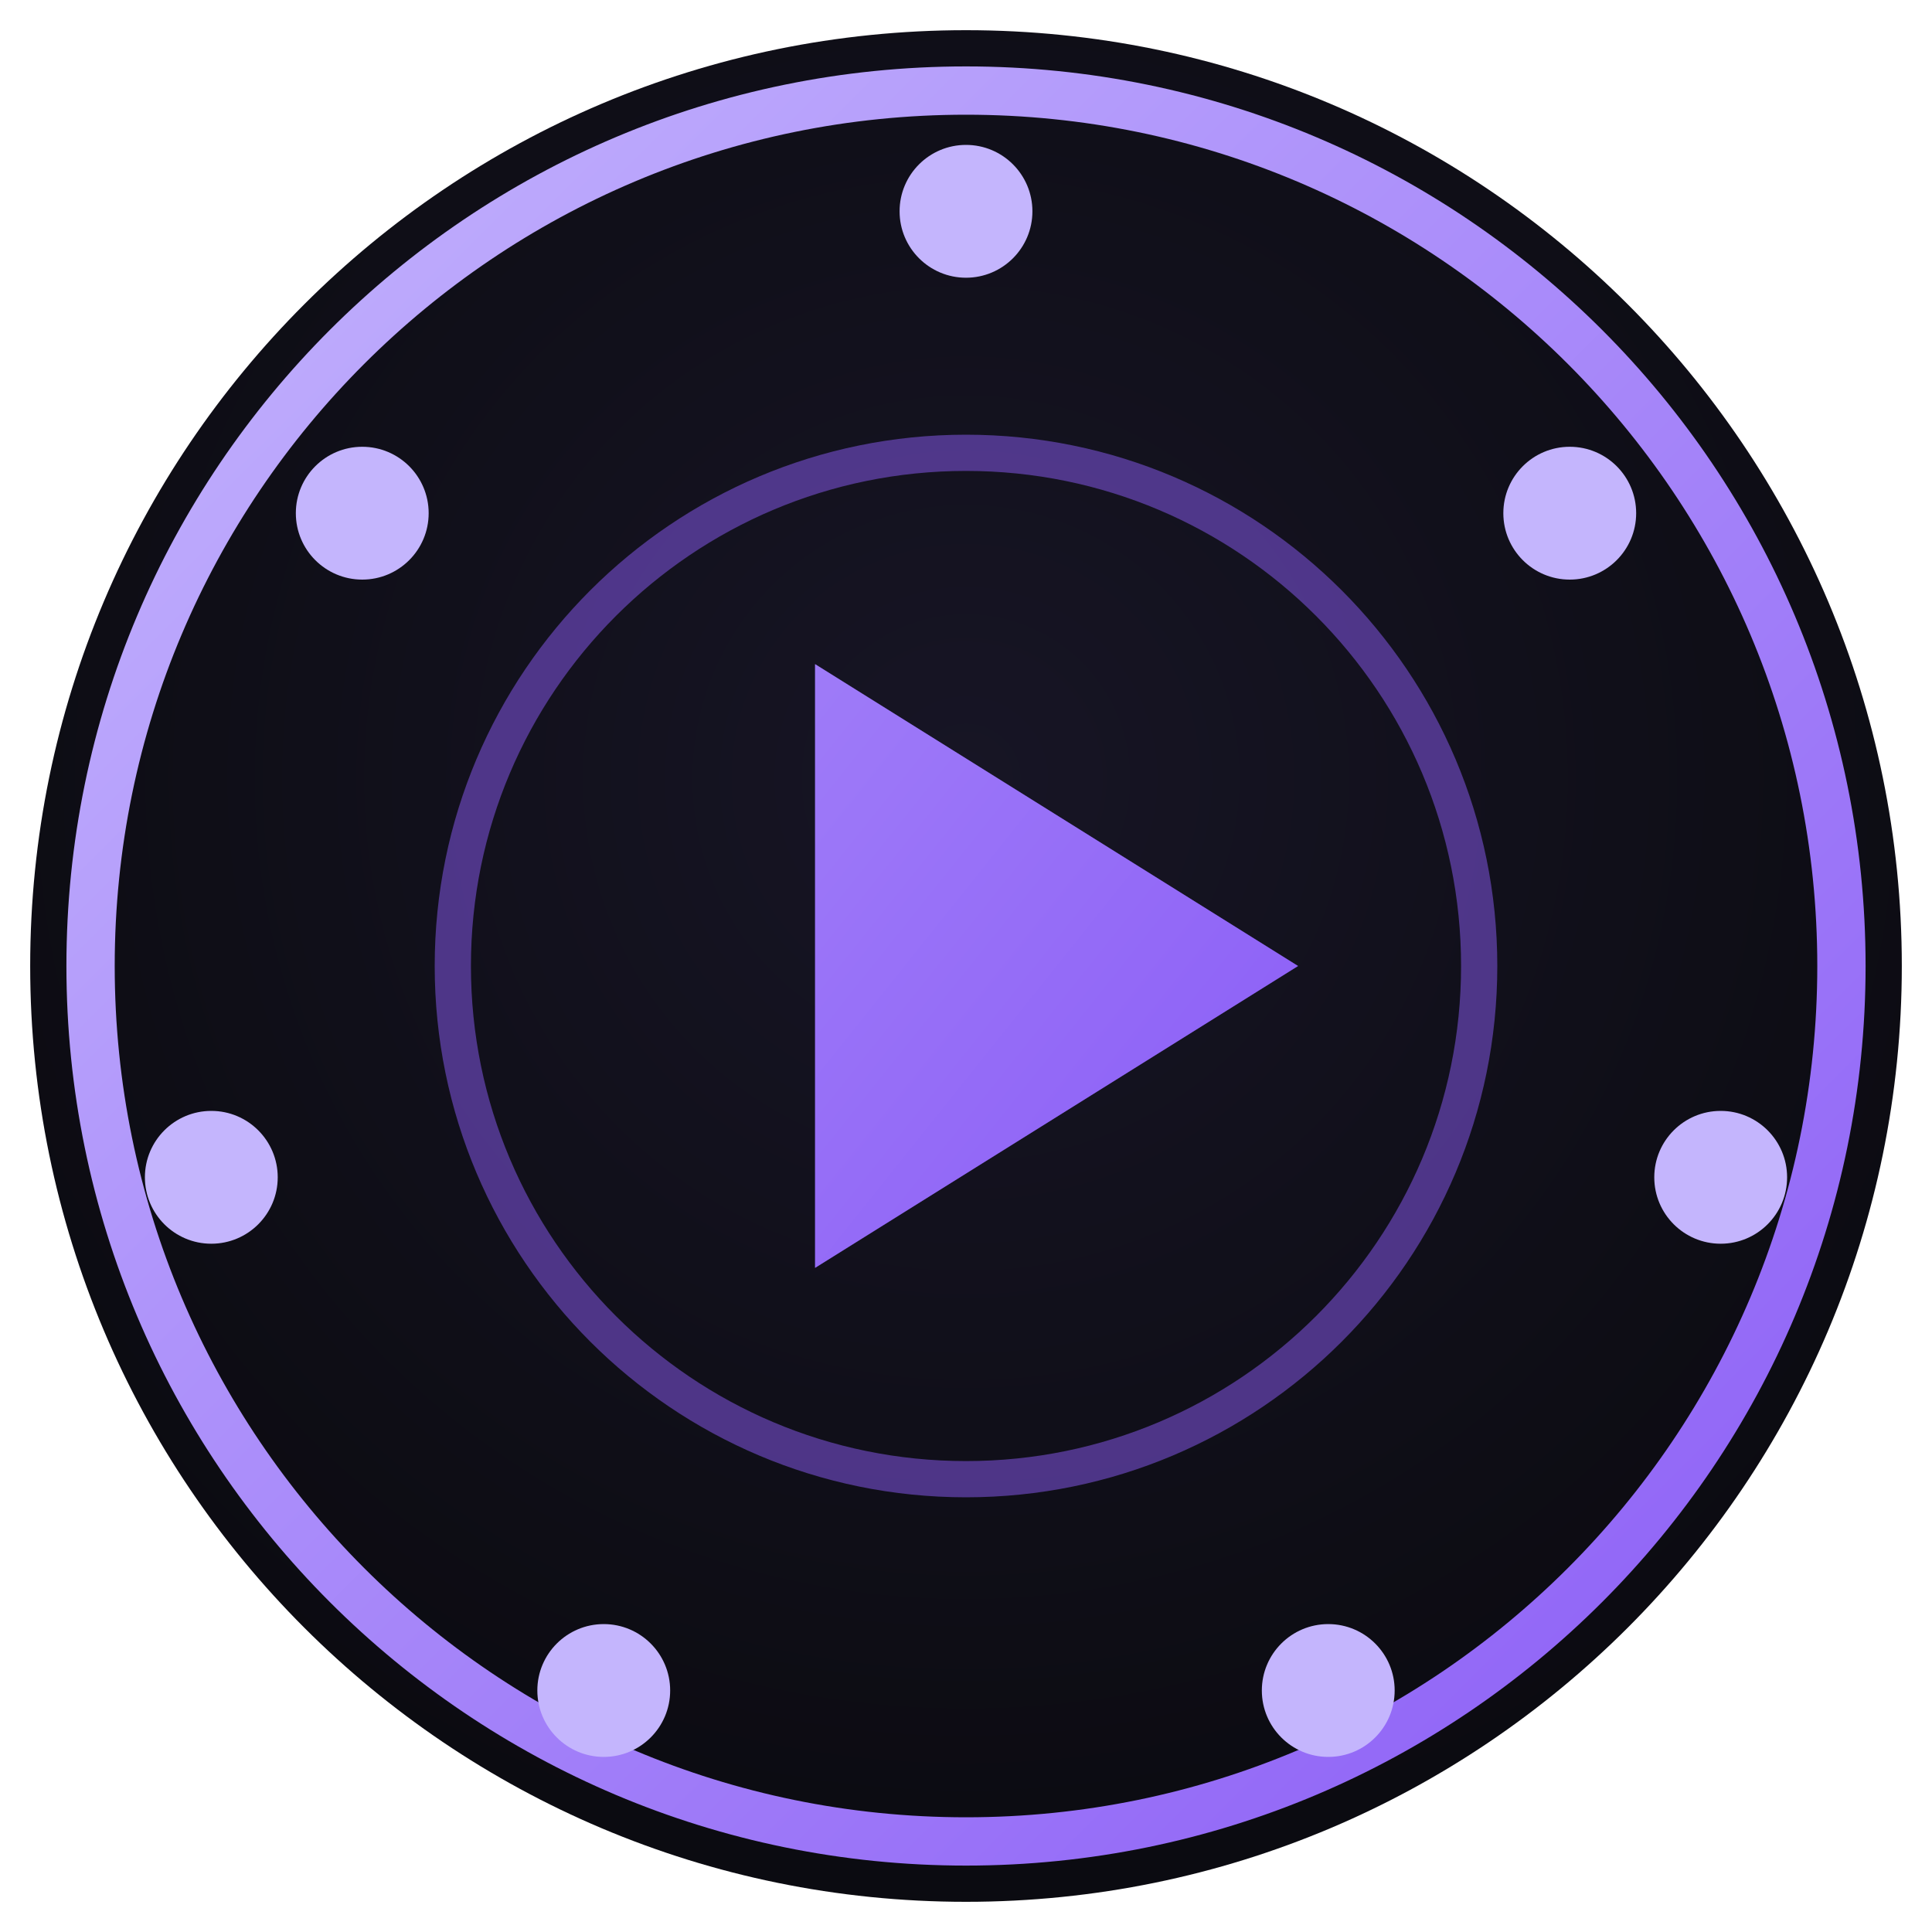
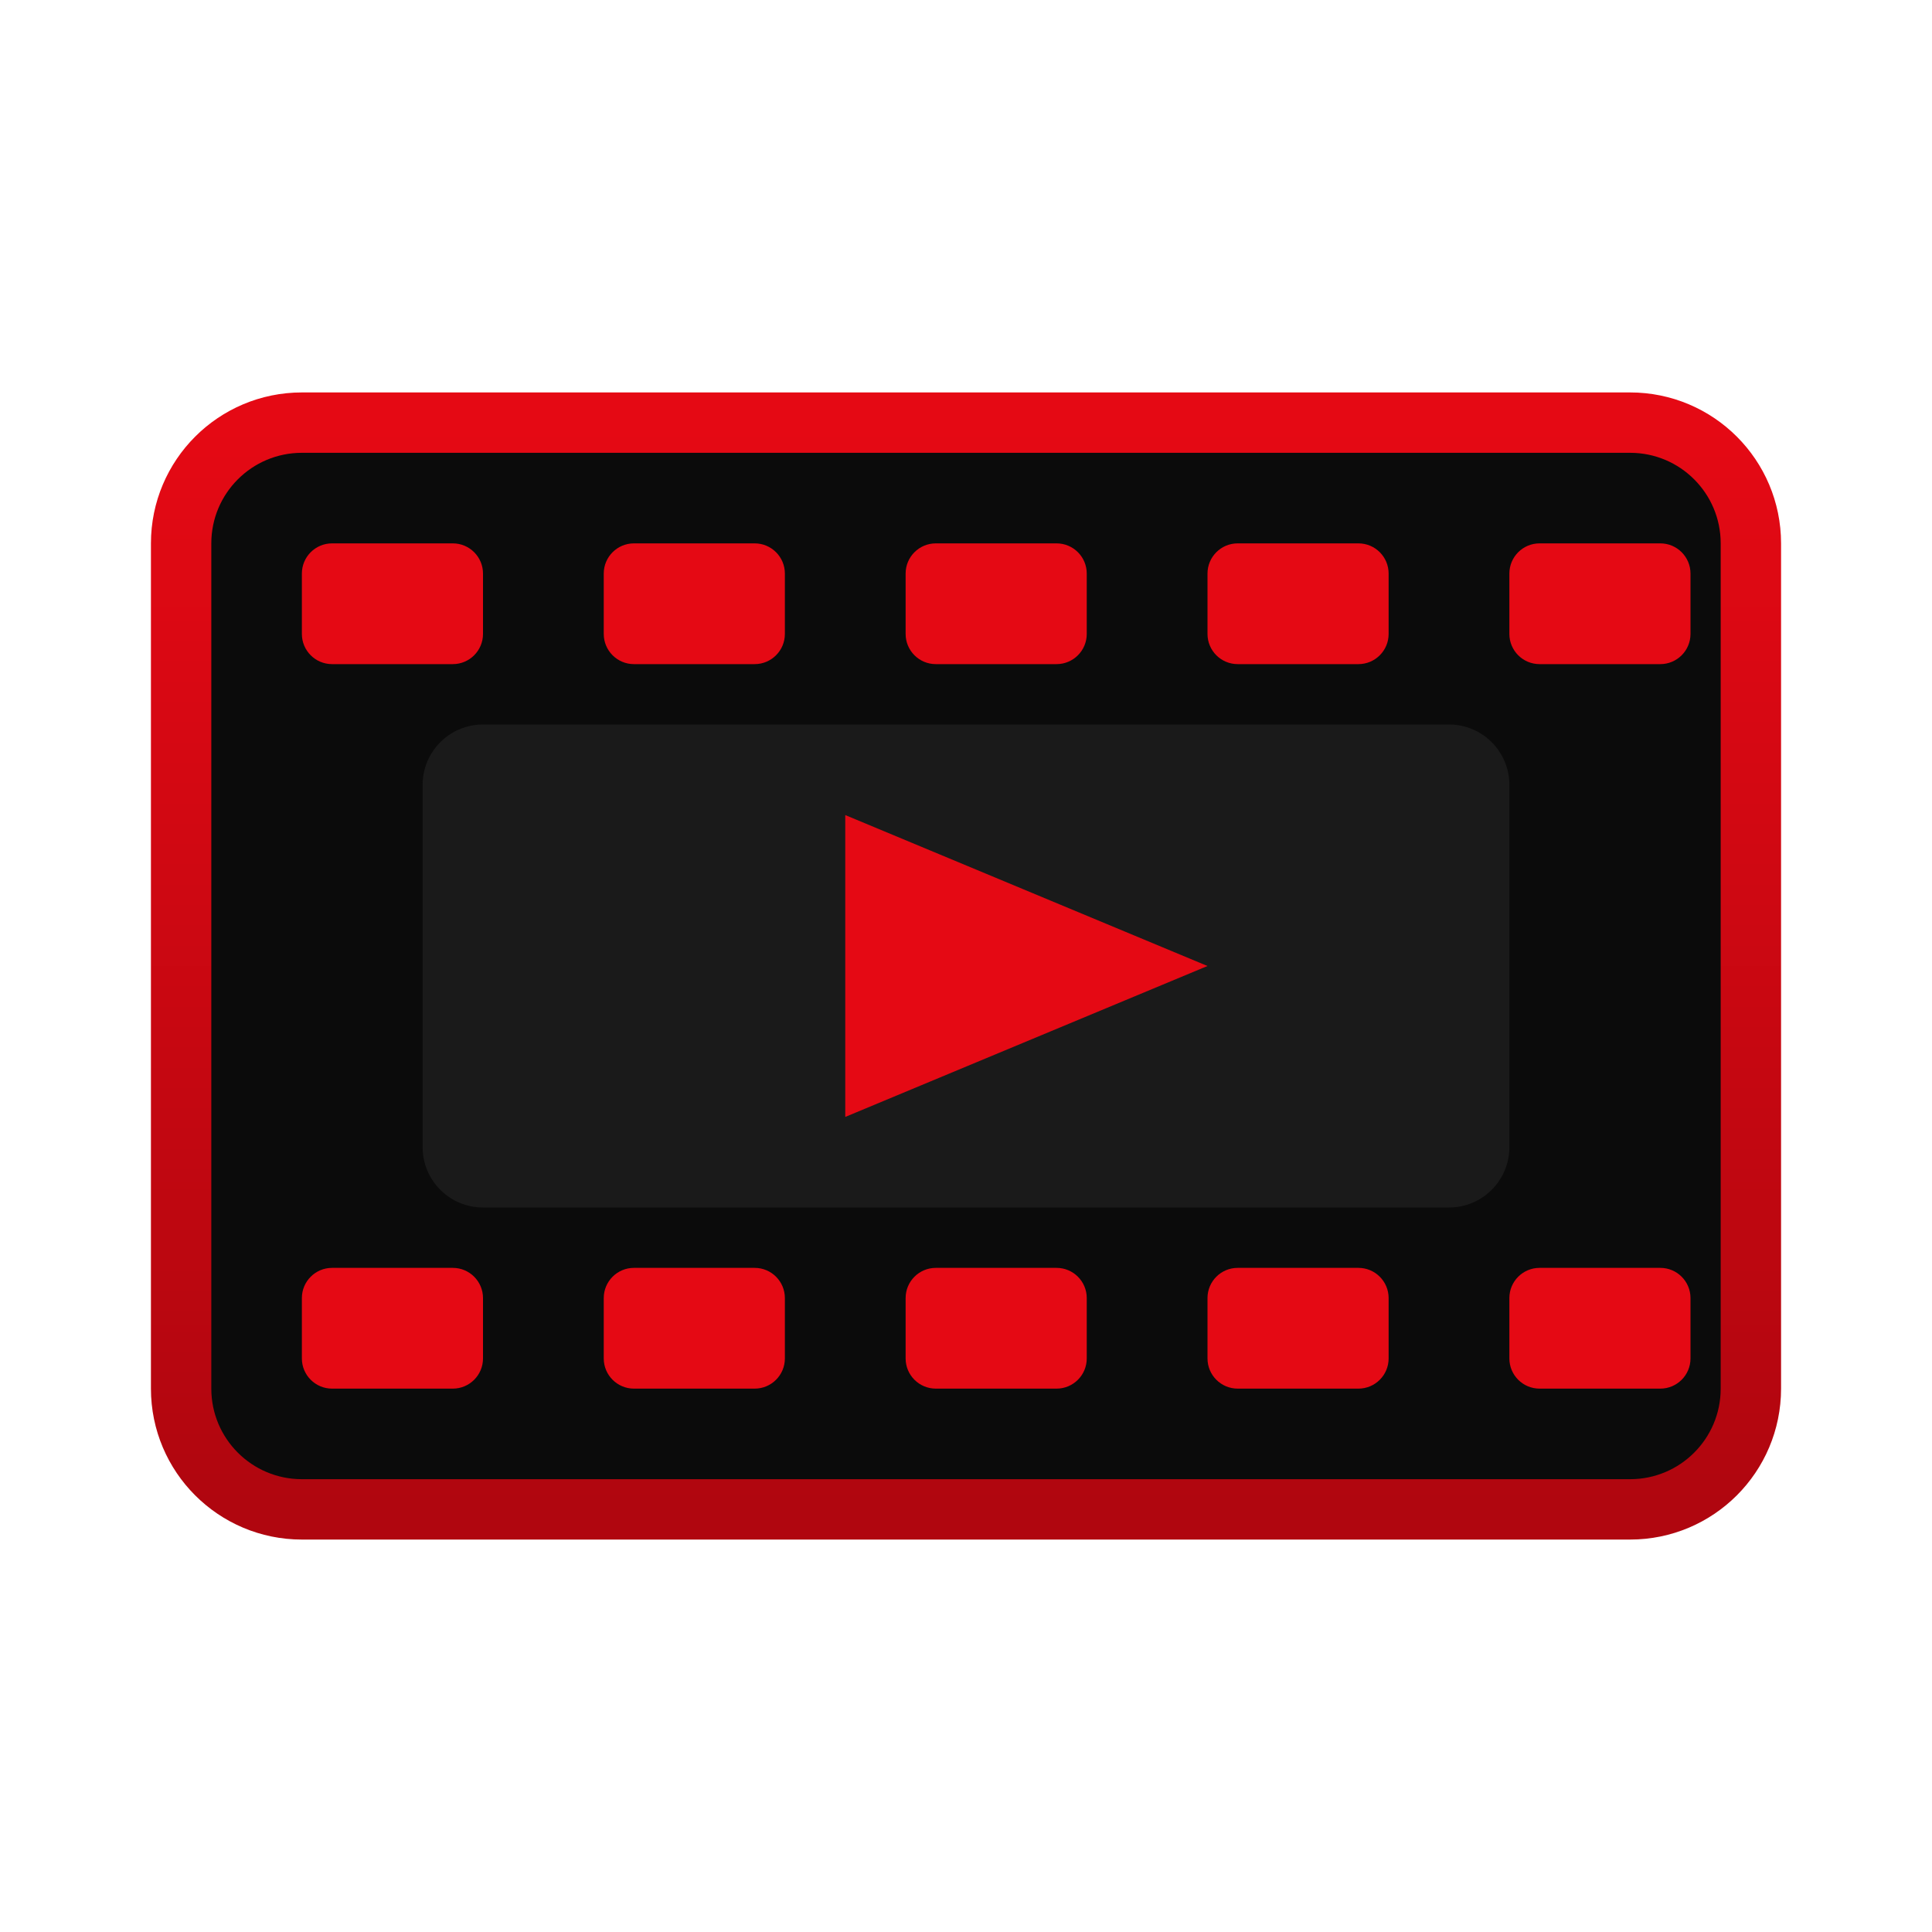
<svg xmlns="http://www.w3.org/2000/svg" viewBox="0 0 64 64" width="64" height="64" role="img" aria-label="CineRwa icon">
  <defs>
-     <linearGradient id="cr-ring" x1="0" y1="0" x2="1" y2="1">
-       <stop offset="0%" stop-color="#C4B5FD" />
-       <stop offset="100%" stop-color="#8B5CF6" />
+     <linearGradient id="film" x1="0" y1="0" x2="0" y2="1">
+       <stop offset="0%" stop-color="#E50914" />
+       <stop offset="100%" stop-color="#B0060F" />
    </linearGradient>
-     <radialGradient id="cr-bg" cx="50%" cy="40%" r="70%">
-       <stop offset="0%" stop-color="#171525" />
-       <stop offset="100%" stop-color="#09090D" />
-     </radialGradient>
  </defs>
-   <circle cx="32" cy="32" r="31" fill="url(#cr-bg)" />
-   <circle cx="32" cy="32" r="29" fill="none" stroke="url(#cr-ring)" stroke-width="1.6" />
-   <g fill="#C4B5FD">
-     <circle cx="32" cy="7" r="2.2" />
-     <circle cx="52" cy="17" r="2.2" />
-     <circle cx="57" cy="39" r="2.2" />
-     <circle cx="44" cy="56" r="2.2" />
-     <circle cx="20" cy="56" r="2.2" />
-     <circle cx="7" cy="39" r="2.2" />
-     <circle cx="12" cy="17" r="2.2" />
+   <rect x="6" y="14" width="52" height="36" rx="4" fill="#0B0B0B" stroke="url(#film)" stroke-width="2" />
+   <g fill="#E50914">
+     <rect x="10" y="18" width="6" height="4" rx="1" />
+     <rect x="20" y="18" width="6" height="4" rx="1" />
+     <rect x="30" y="18" width="6" height="4" rx="1" />
+     <rect x="40" y="18" width="6" height="4" rx="1" />
+     <rect x="50" y="18" width="6" height="4" rx="1" />
  </g>
-   <circle cx="32" cy="32" r="17" fill="none" stroke="#8B5CF6" stroke-width="1.2" opacity="0.5" />
-   <path d="M27 22 L43 32 L27 42 Z" fill="#8B5CF6" />
-   <path d="M27 22 L43 32 L27 42 Z" fill="url(#cr-ring)" opacity="0.35" />
+   <g fill="#E50914">
+     <rect x="10" y="42" width="6" height="4" rx="1" />
+     <rect x="20" y="42" width="6" height="4" rx="1" />
+     <rect x="30" y="42" width="6" height="4" rx="1" />
+     <rect x="40" y="42" width="6" height="4" rx="1" />
+     <rect x="50" y="42" width="6" height="4" rx="1" />
+   </g>
+   <rect x="14" y="24" width="36" height="16" rx="2" fill="#1A1A1A" />
+   <path d="M28 27 L40 32 L28 37 Z" fill="#E50914" />
</svg>
